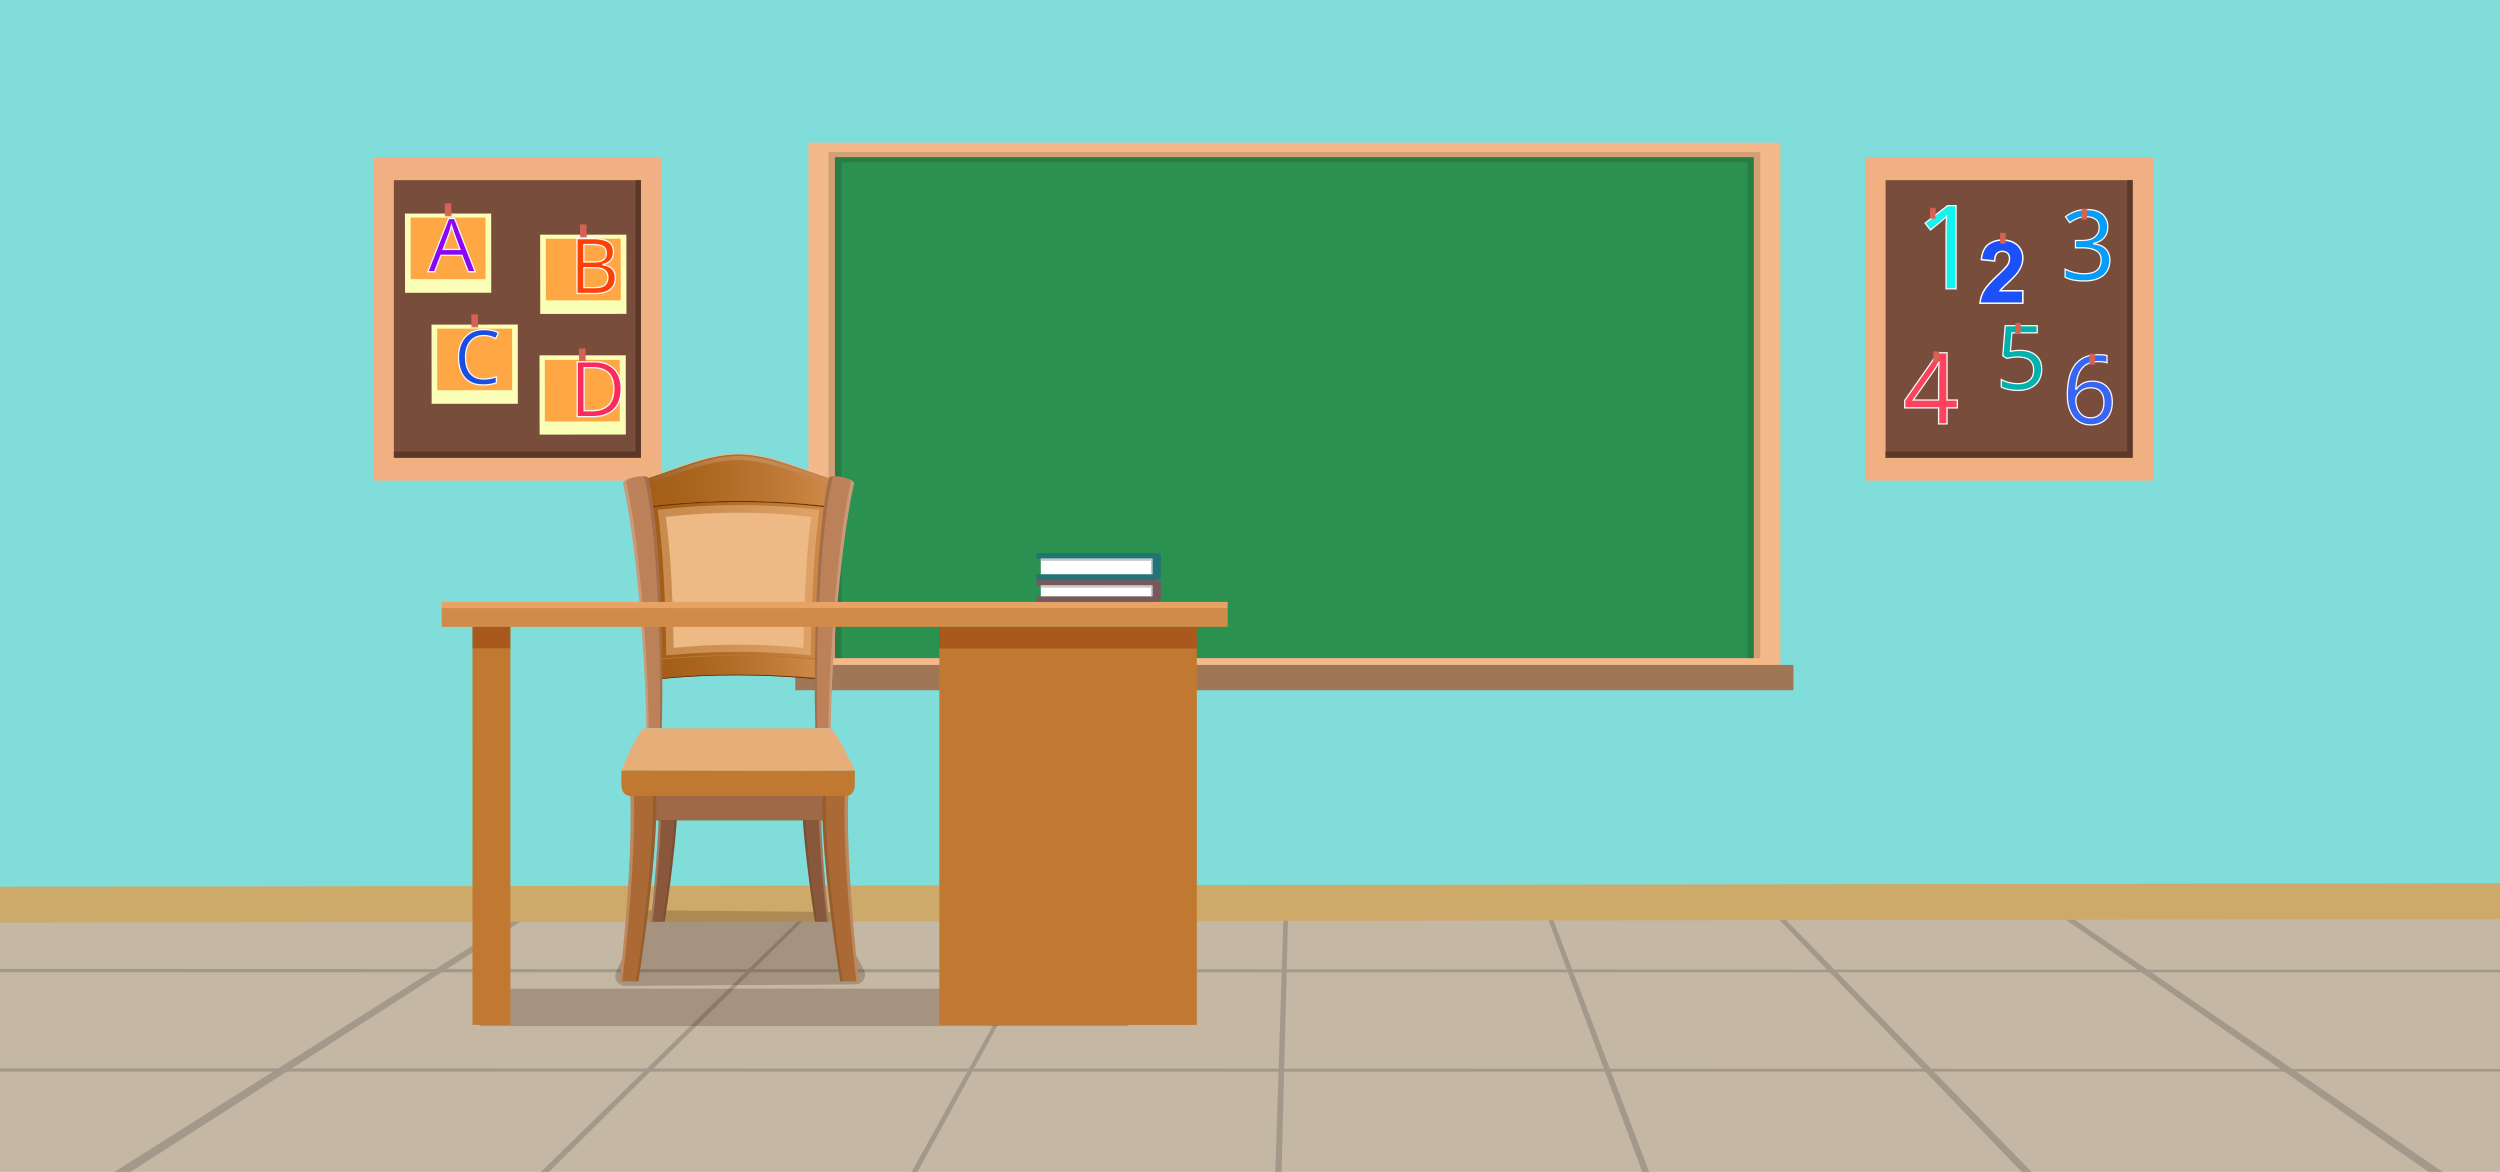
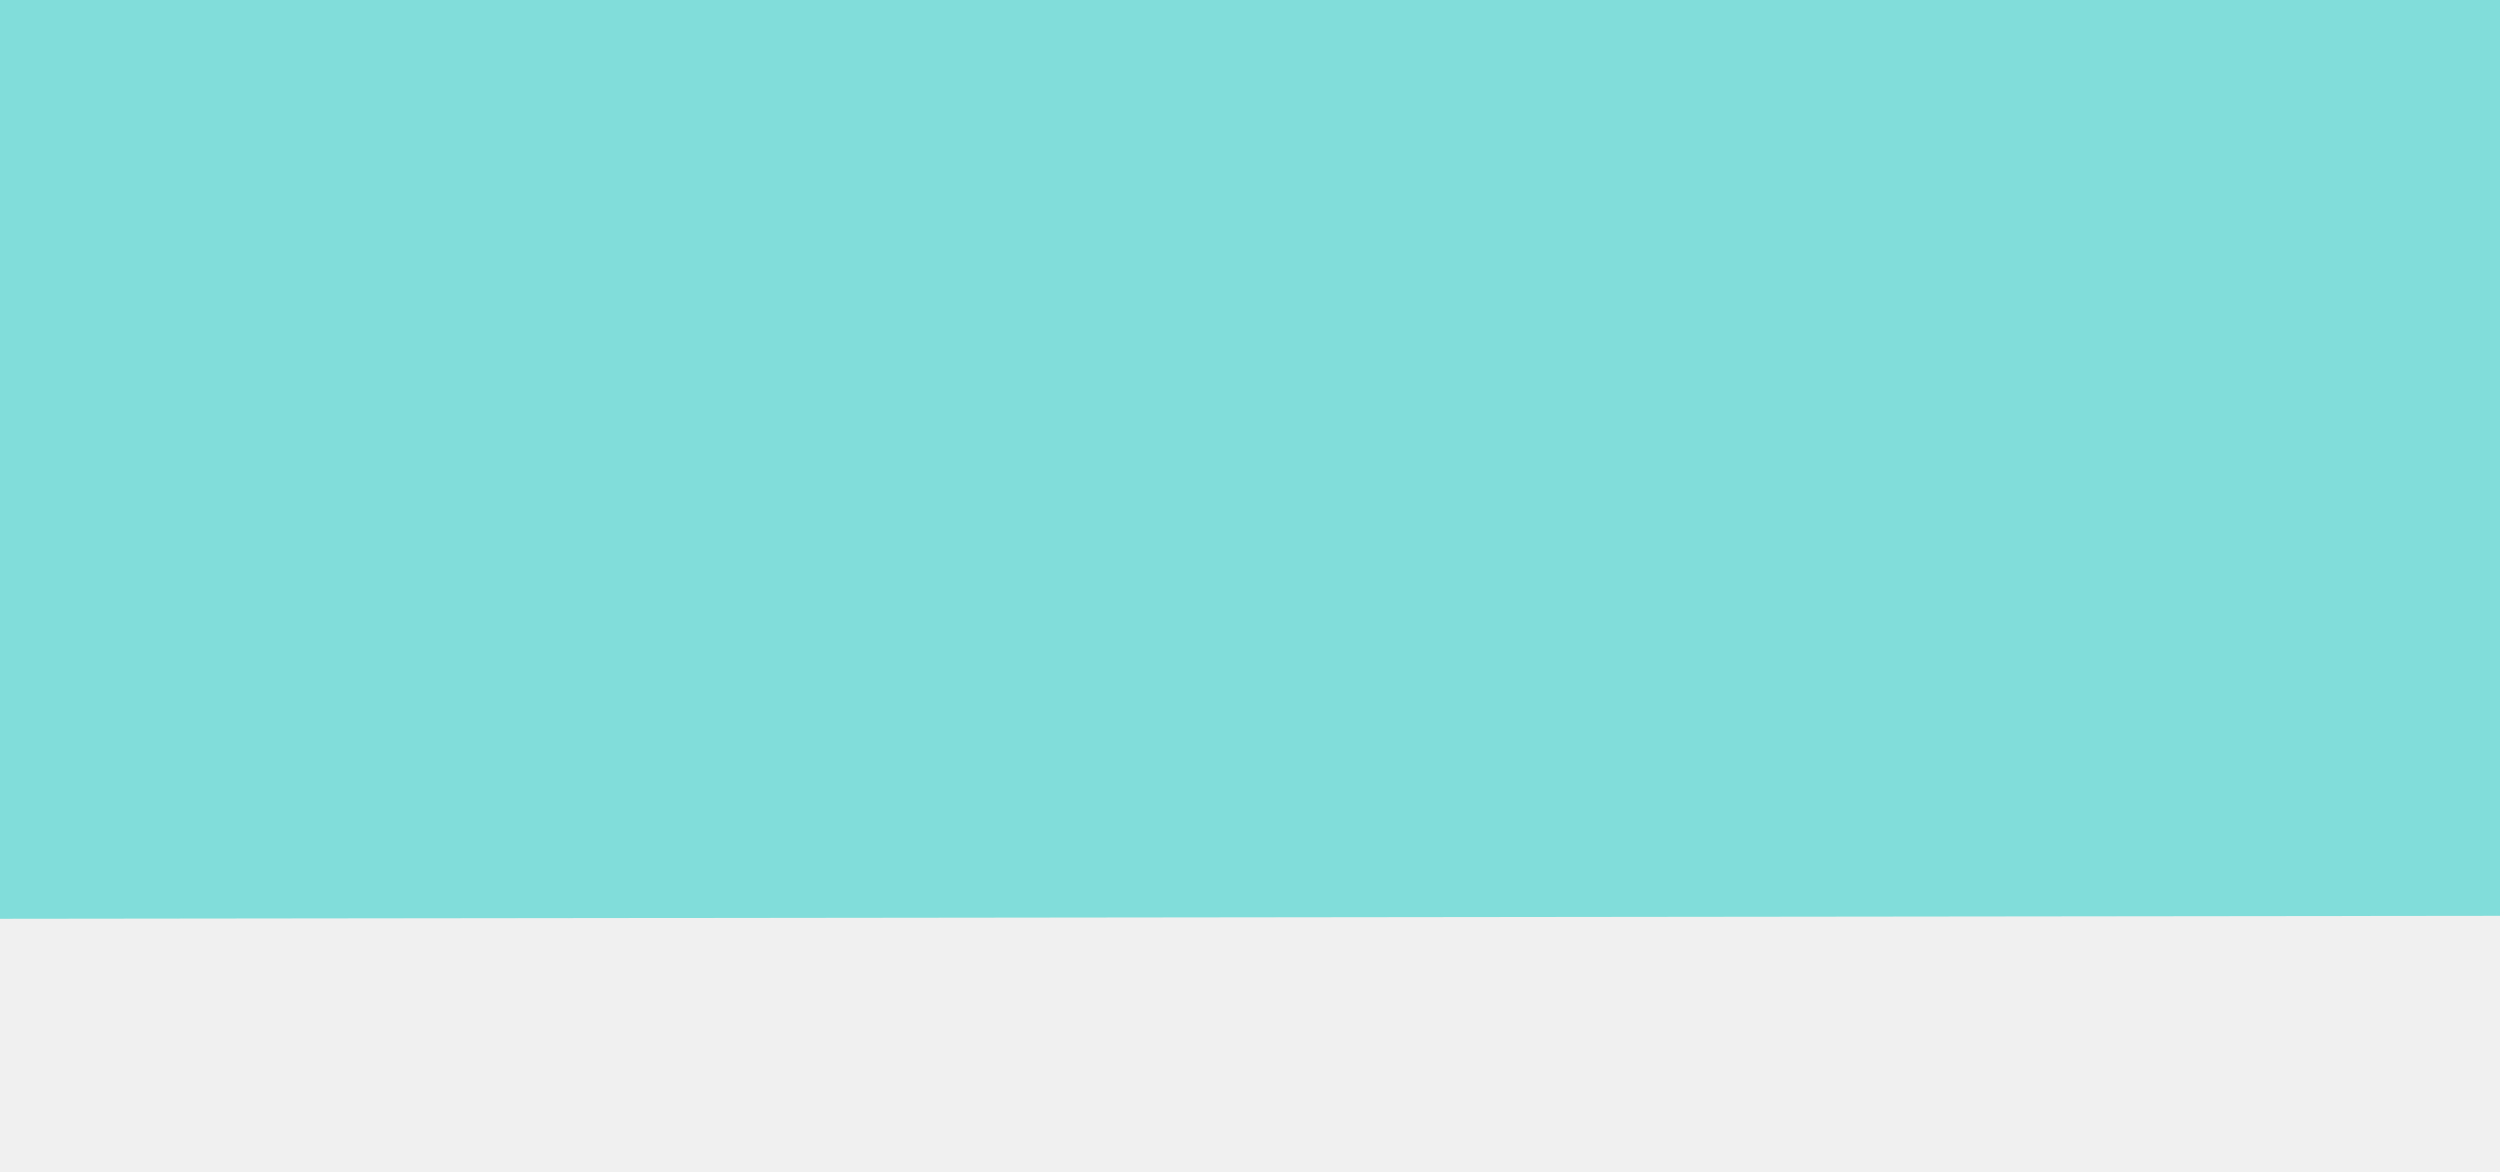
- <svg xmlns="http://www.w3.org/2000/svg" xmlns:xlink="http://www.w3.org/1999/xlink" viewBox="0 0 1920 900">
+ <svg xmlns="http://www.w3.org/2000/svg" id="Layer_1" viewBox="0 0 1920 900">
  <defs>
-     <style>.cls-1{fill:none;}.cls-2{isolation:isolate;}.cls-3{clip-path:url(#clip-path);}.cls-4{clip-path:url(#clip-path-2);}.cls-5{fill:url(#linear-gradient);}.cls-6{fill:url(#linear-gradient-2);}.cls-7{fill:url(#linear-gradient-3);}.cls-8{fill:url(#linear-gradient-4);}.cls-9{fill:#aa895b;}.cls-10{fill:#d18c5e;}.cls-11{fill:#c19867;}.cls-12{opacity:0.6;}.cls-13{fill:#7a5d2a;}.cls-14{fill:#8c5b48;}.cls-15{opacity:0.41;}.cls-16{fill:#666;}.cls-17{fill:#e6e6e6;}.cls-18{fill:#1a1a1a;}.cls-19{fill:#70b644;}.cls-20{fill:#579943;}.cls-21{fill:#cea852;}.cls-22{fill:#87c444;}.cls-23{fill:#cd8751;}.cls-24{clip-path:url(#clip-path-3);}.cls-25{fill:#f8e2b9;}.cls-26{fill:#c4b7a3;}.cls-27{fill:#80ddda;}.cls-28{fill:#a39889;}.cls-29{fill:#cdaa6a;}.cls-30{fill:#f0b081;}.cls-31{fill:#794d3b;}.cls-32{fill:#5c3829;}.cls-33{fill:#fbfeb7;}.cls-33,.cls-34,.cls-35{fill-rule:evenodd;}.cls-34{fill:#ffa745;}.cls-35{fill:#d46255;}.cls-36{font-size:57.01px;fill:#8c06f4;}.cls-36,.cls-37,.cls-38,.cls-39,.cls-42,.cls-43,.cls-44,.cls-46{stroke:#f9f9f9;}.cls-36,.cls-37,.cls-38,.cls-39,.cls-42,.cls-43,.cls-44,.cls-45,.cls-46{stroke-miterlimit:10;font-family:CoopHeavy;}.cls-37,.cls-39{font-size:59.01px;}.cls-37{fill:#fc4006;}.cls-38{font-size:57.97px;fill:#1a4ee2;}.cls-39{fill:#f92b5c;}.cls-40,.cls-68{fill:#fff;}.cls-41{fill:#1c51f9;}.cls-42{font-size:89.5px;fill:#14f4ee;}.cls-43{font-size:74.72px;fill:#069cf9;}.cls-44{font-size:76.07px;fill:#fc425d;}.cls-45{font-size:73.49px;fill:#3865f4;stroke:#f9f7f8;}.cls-46{font-size:68.62px;fill:#00b2ad;}.cls-47{fill:#f3b98a;}.cls-48{fill:#2a9150;}.cls-49{fill:#1e0e00;opacity:0.15;}.cls-50{fill:#9f7757;}.cls-51{fill:#9b8174;opacity:0.4;}.cls-51,.cls-75{mix-blend-mode:multiply;}.cls-52{fill:url(#Áåçûìÿííûé_ãðàäèåíò_149);}.cls-53{fill:url(#linear-gradient-5);}.cls-54{fill:#edb985;}.cls-55{fill:url(#linear-gradient-6);}.cls-56{fill:#6d3504;}.cls-57{fill:#b17839;}.cls-58,.cls-63{mix-blend-mode:screen;opacity:0.1;}.cls-58{fill:url(#linear-gradient-7);}.cls-59{fill:url(#Áåçûìÿííûé_ãðàäèåíò_149-2);}.cls-60{fill:url(#linear-gradient-9);}.cls-61{fill:#d8bb9c;}.cls-62{fill:url(#linear-gradient-10);}.cls-63{fill:url(#linear-gradient-11);}.cls-64{fill:url(#Áåçûìÿííûé_ãðàäèåíò_149-3);}.cls-65{mix-blend-mode:lighten;fill:url(#_åðíî-áåëûé);}.cls-65,.cls-67,.cls-68{opacity:0.2;}.cls-66{fill:#bc8158;}.cls-67{fill:#432918;}.cls-69{fill:#89573b;}.cls-70{fill:url(#linear-gradient-12);}.cls-71{fill:#9e6946;}.cls-72{fill:#ab6a35;}.cls-73,.cls-75{fill:#c17931;}.cls-74{fill:#e8ae79;}.cls-75{opacity:0.5;}.cls-76{fill:#d08b4a;}.cls-77{fill:#e8a264;}.cls-78{fill:#745a5d;}.cls-79{fill:#c6c6c6;}.cls-80{fill:#227376;}.cls-81{clip-path:url(#clip-path-4);}.cls-82{fill:url(#linear-gradient-13);}.cls-83{opacity:0.22;}</style>
-     <clipPath id="clip-path">
-       <rect class="cls-1" x="-2064" y="-37" width="1920" height="900" />
+     <style>.cls-1{fill:#80ddda;}.cls-2{clip-path:url(#clippath);}.cls-3{fill:none;}</style>
+     <clipPath id="clippath">
+       <rect class="cls-3" width="1920" height="900" />
    </clipPath>
-     <clipPath id="clip-path-2">
-       <rect class="cls-1" x="-2075" y="-62.35" width="1931" height="981.6" />
-     </clipPath>
-     <linearGradient id="linear-gradient" x1="7732.62" y1="-408.28" x2="7658.45" y2="878.82" gradientTransform="matrix(1, 0, 0, -1, -8931.03, 634.5)" gradientUnits="userSpaceOnUse">
-       <stop offset="0" stop-color="#35b6e5" />
-       <stop offset="0.12" stop-color="#49bde8" />
-       <stop offset="0.72" stop-color="#a6def6" />
-     </linearGradient>
-     <linearGradient id="linear-gradient-2" x1="7479.54" y1="1296.8" x2="7788.79" y2="-232.03" gradientTransform="matrix(1, 0, 0, -1, -8930.17, 508.96)" gradientUnits="userSpaceOnUse">
-       <stop offset="0.2" stop-color="#c5f7fd" />
-       <stop offset="0.34" stop-color="#b3f0fd" />
-       <stop offset="0.66" stop-color="#8ee1fd" />
-       <stop offset="0.83" stop-color="#80dbfd" />
-     </linearGradient>
-     <linearGradient id="linear-gradient-3" x1="6799.48" y1="282.21" x2="8796.27" y2="282.21" gradientTransform="matrix(-0.98, 0, 0, 0.91, 6458.81, 94.58)" gradientUnits="userSpaceOnUse">
-       <stop offset="0.2" stop-color="#68c1dd" />
-       <stop offset="0.83" stop-color="#68c1dd" />
-     </linearGradient>
-     <linearGradient id="linear-gradient-4" x1="7689.14" y1="423.55" x2="7692.23" y2="757.22" gradientTransform="matrix(1, 0, 0, -1, -8931.77, 1288.08)" gradientUnits="userSpaceOnUse">
-       <stop offset="0.29" stop-color="#609351" />
-       <stop offset="0.73" stop-color="#6bb25e" />
-       <stop offset="1" stop-color="#70bf64" />
-     </linearGradient>
-     <clipPath id="clip-path-3">
-       <rect class="cls-1" width="1920" height="900" />
-     </clipPath>
-     <linearGradient id="Áåçûìÿííûé_ãðàäèåíò_149" x1="498.84" y1="445.62" x2="635.55" y2="445.62" gradientUnits="userSpaceOnUse">
-       <stop offset="0" stop-color="#a35c15" />
-       <stop offset="0.27" stop-color="#aa641d" />
-       <stop offset="0.69" stop-color="#be7835" />
-       <stop offset="1" stop-color="#d08b4a" />
-     </linearGradient>
-     <linearGradient id="linear-gradient-5" x1="505.11" y1="445.62" x2="629.28" y2="445.62" gradientUnits="userSpaceOnUse">
-       <stop offset="0" stop-color="#c88b4d" />
-       <stop offset="0.43" stop-color="#cf9255" />
-       <stop offset="1" stop-color="#dfa268" />
-     </linearGradient>
-     <linearGradient id="linear-gradient-6" x1="567.18" y1="503.73" x2="567.18" y2="520.97" gradientUnits="userSpaceOnUse">
-       <stop offset="0.02" stop-color="#9d5607" />
-       <stop offset="0.42" stop-color="#9b5507" />
-       <stop offset="0.66" stop-color="#925006" />
-       <stop offset="0.85" stop-color="#844806" />
-       <stop offset="1" stop-color="#733f05" />
-     </linearGradient>
-     <linearGradient id="linear-gradient-7" x1="504.36" y1="512.35" x2="630.01" y2="512.35" gradientUnits="userSpaceOnUse">
-       <stop offset="0" />
-       <stop offset="0.49" stop-color="#fff" />
-       <stop offset="1" />
-     </linearGradient>
-     <linearGradient id="Áåçûìÿííûé_ãðàäèåíò_149-2" x1="504.36" y1="512.35" x2="630.01" y2="512.35" xlink:href="#Áåçûìÿííûé_ãðàäèåíò_149" />
-     <linearGradient id="linear-gradient-9" x1="567.35" y1="349.06" x2="567.35" y2="389.01" gradientUnits="userSpaceOnUse">
-       <stop offset="0" stop-color="#b17839" />
-       <stop offset="0" stop-color="#b17839" />
-       <stop offset="0.11" stop-color="#a86923" />
-       <stop offset="0.22" stop-color="#a25e13" />
-       <stop offset="0.35" stop-color="#9e580a" />
-       <stop offset="0.54" stop-color="#9d5607" />
-       <stop offset="0.73" stop-color="#9b5507" />
-       <stop offset="0.84" stop-color="#925006" />
-       <stop offset="0.93" stop-color="#844806" />
-       <stop offset="1" stop-color="#733f05" />
-     </linearGradient>
-     <linearGradient id="linear-gradient-10" x1="567.35" y1="359.43" x2="567.35" y2="389.03" gradientUnits="userSpaceOnUse">
-       <stop offset="0" stop-color="#b17839" />
-       <stop offset="0.26" stop-color="#a96a24" />
-       <stop offset="0.61" stop-color="#a05b0f" />
-       <stop offset="0.83" stop-color="#9d5607" />
-       <stop offset="0.9" stop-color="#9b5507" />
-       <stop offset="0.94" stop-color="#925006" />
-       <stop offset="0.97" stop-color="#844806" />
-       <stop offset="1" stop-color="#733f05" />
-     </linearGradient>
-     <linearGradient id="linear-gradient-11" x1="491.45" y1="369.03" x2="643.24" y2="369.03" xlink:href="#linear-gradient-7" />
-     <linearGradient id="Áåçûìÿííûé_ãðàäèåíò_149-3" x1="491.45" y1="369.03" x2="643.24" y2="369.03" xlink:href="#Áåçûìÿííûé_ãðàäèåíò_149" />
-     <linearGradient id="_åðíî-áåëûé" x1="567.2" y1="350.27" x2="567.2" y2="379.18" gradientUnits="userSpaceOnUse">
-       <stop offset="0" stop-color="#fff" />
-       <stop offset="1" stop-color="#1d1d1b" />
-     </linearGradient>
-     <linearGradient id="linear-gradient-12" x1="567.76" y1="629.91" x2="567.76" y2="611.21" gradientUnits="userSpaceOnUse">
-       <stop offset="0" stop-color="#733f05" />
-       <stop offset="0.02" stop-color="#814706" />
-       <stop offset="0.06" stop-color="#914f06" />
-       <stop offset="0.11" stop-color="#9a5407" />
-       <stop offset="0.17" stop-color="#9d5607" />
-       <stop offset="0.5" stop-color="#9b5507" />
-       <stop offset="0.69" stop-color="#925006" />
-       <stop offset="0.84" stop-color="#844806" />
-       <stop offset="0.96" stop-color="#733f05" />
-     </linearGradient>
-     <clipPath id="clip-path-4">
-       <rect class="cls-1" x="1940.44" y="-0.08" width="1920" height="900" />
-     </clipPath>
-     <linearGradient id="linear-gradient-13" x1="2852.28" y1="663.03" x2="2852.28" y2="75.39" gradientUnits="userSpaceOnUse">
-       <stop offset="0" stop-color="#2b3990" />
-       <stop offset="0.23" stop-color="#4c6ea3" />
-       <stop offset="0.49" stop-color="#6b9fb5" />
-       <stop offset="0.71" stop-color="#81c3c2" />
-       <stop offset="0.88" stop-color="#8fd9ca" />
-       <stop offset="1" stop-color="#94e1cd" />
-     </linearGradient>
  </defs>
  <g class="cls-2">
-     <g id="Layer_1" data-name="Layer 1">
-       <g class="cls-3">
-         <g class="cls-4">
-           <rect class="cls-5" x="-2543.64" y="89.38" width="2606.85" height="455.74" transform="translate(-2480.43 634.5) rotate(-180)" />
-           <rect class="cls-6" x="-2543.64" y="-61.67" width="2607.7" height="632.3" transform="translate(-2479.58 508.96) rotate(-180)" />
-           <path class="cls-7" d="M-1889.32,395.88l-.12,176.79L64,573.56l.09-144.68-12.34.32L51,442.77H39.87l.38-21.16-65.37,1.57,0,17.56-76.49.36-3.17-236.39-17-1.2-20.52,3.78v-2.2h2.95v-2.38h-2.4v-6.2H-143v6.79h-4.44v-5.59h-1.66v5.79l-3.71,1.19.36,1.8h.94v1.6l-3.51.4v12l-12.74-1.21v-2.2h-.75v1.8h-2.75V198.1l-15-.61V195.1h-1.48v-5.8h1.3v-2.19h-4.43v8.78H-192v3h-9.41v-4.6h-3.69v3h1.27l-.18,2.6-18.83,2.2.16,31-11.47,1.38V238l-2,2.19,2.31,166.71-12.58-.8-7.76.2-.74-19.37-8.29-.8V375.54l-35.29-.42v-4.38l-26.77-.22v-4.39h-3l0-25.55-1.93-2.1V325.2h-8V315h-3.31v1h-4.07V299.84l-.93.79v3.21l-2.22.39v1.2h-2.78l-.18-2-1.48-.4v2l-3.87.19-.55-1.8-2.23-.2-.55,1.8-4.43.2.19-1.6-2,.21V305h-3.68v-2.4l-.94-.4-.18-3.19h-1.66l-.39,6-4.6.19-.19-4.59-1.12.2-.54,4.39-3.33,1-.18-5.38h-.74l-.19,5.58-3.5.61-.74-1.6v-2.2l-1.84.2-.19,4.2.73,1.19-.18,9.38-6.1.4L-397.3,328l-.94.19-.74,1.59-3.32-.18-.16-17-1.68.2-.55,17.57-16.45.79,1.62,81.85h-2.22v1.8l-.75.61.18,2.38,1.12.42.35,17.37-2.21.59v2.19h1.48l.18,6.39-11.83-.2c.56,0-.37,2.4-.37,2.4l-6.46.19.92,2.38,1.12.61h1.65l-.75,11.78-1.48,1v13h-2.76l-1.18-153.73L-461,318.75v-9.18l-21.25-3.41v-1.4h-5.54l-.74,1L-539,307.93v10.19l-20.34,1.59.38-18-7-2.4-2.95-32.55-61.89.77-4.07,34.35-11.47.19.2-3.79-2,.19-2-27.56-8.33-1.19.42-54.52-24.58.19-15.7,1.81.06-78.28-11.27-3.4h-6.28v-3.19h-1.1v2.79l-16.82-.6V131h-1.1v3.19l-10-.6v2h-2v-1.81h-12.57l-15.33,5.59-21.05-1.61-5.36,2.79,1.92,164.92-15,2.19-.53-24.17-8,.21V263.49l-20.68-2.41.57-27-2.58-1.6-10.54-1.2,0-26.56-2-1.19s-9.42-1.61-8.86-1.61-27.33-22.76-27.33-22.76h-5.54l-27.53,22.34-1.32.39-.36,1.21-8.68,1.58.17,27.36-13.31,1.8.15,44.92-26.58.59-.75-7.59h-1.29l-.37,5h-1.3l.18,2.61-47.65,1.17-.19,7.19-14.8-1.59-.53-13.79-10.52-.4-4.07-11.18-.36-5.2h-2.39l-.94,4.2h-4.05v-1h-4.63V260l-25.12-3.2v-1.6h1.28v-3.39h-7.93V257l-6.47.21V255l-2.77-3-2.4.2v3l1.48.21-.74,2.18-1.49.2-.56,4.2.18,1.59-1.3-.19v3.79h-1.1v2.79h-11.45l.87,84.66h7.57l.16,27.15-4.42.41,0,32.94-3.89.18V395.52l-2.21-.4-.19-6.4-19.4,1.2v-2h-19.57v1.79h-8.51l-.1-106.21-1.29-1-2.42-.2-.18-1-1.85-.39-.53-.81-5.72-.2-.2-1.19-4.07-.21V266.71l-6.45-3.4-39.74,1.38V263.3h-4.43v1.2l-18.46-.21-.57,16.38-16.63.19.62,195.06-3-.21-.09-133-1.3-.2-.18-3-10.89.2v2.59h-3.14v-1.6h-10.71v1.41h-1.86l.42-69.29-15.15-6.8.2-11.57-13.67-7-41.39.59v5.37l-2.76-.18-3.5-1.41v-1.78h-1.48l-.93,1-9.6-.22v-2h.93l2.12-2.29-1.67-1.79-2.3-2.51h-2.78v-6.18h-2v6.6l-23.28-.42v-1.79h-2V243l-3.14,1.41-.18,2.18,2.4,4-.38,9-1.85,1.2h-4.62l.2.79-1.68.2V275h-9.59v-1.78l-1.66-1.81-2.59,2-.43,66.29-2.77.79v15l-7.94.6.18,15.77-3.52.59-.37,8.2-2,.79-.19,30.55-1.3.19.12,73.87-.72-.19-.57-2h-6.09v1.59c0,.79-.56.79-.56.79l-.18,2L-1492,488l.57-11s2-2.2,3.14-2.4l.36-1.39h-4.42v-1.4l-4.24.2v.59l-1.49.81-.18.59h-3.69l-.38-1a4.89,4.89,0,0,0-2-1.2c-1.3-.39-2,1.6-2,1.6h-4.25l.55-12.18-2.22-.4.22-46.92-3.52-3.39h-11.81l-.29-117.61-3.89-.2V281.93l-2.57.19-.19,2.2-1.65-.4.18-2-17.54.19-7.58-23.55-.36-4-.75-.8-.9-6.39-1.11,6.39-1.12,1.19-.56,3.6-6.67,24.55-41.73,1-5.56.19-5.35,4.59-.39,24.55-1.67.41-.74,2-1.67.21.13,86.85h-12.92l-8.32,6,.17,12.58-3.88.59.19,12.19-6.86.19,0,36.33h-3.31v-5l-19.59-1.4v-8.58l-1.68-1.8h-2.57l-.37-18.56-7-5H-1699V428.6h1.86V413.23l-9.25-5.4-41.21.58v16.17l2.06,2-.2,3.19H-1757l-.18,7.8,1.09.8-.72,1.39L-1770,451.13l-7.57.19v17.77h-8.86l0,43.92h-15.16l.08-117.59h-15v-2h-2v2.2h-2.57v-1.8h-1.67v1.8h-4.6v-3.39h-1.11v3.19l-17.37.78v-2.59l-1.48-.6-.56.6-.35,1.6h-2.6v-4h-4.06v3.6h-2.78v-2.2h-4.43v2l-.75-.2-2.59-2.41v3.4Z" />
-           <rect class="cls-8" x="-2543.64" y="562.71" width="2606.1" height="162.67" transform="translate(-2481.18 1288.08) rotate(-180)" />
-           <polygon class="cls-9" points="64.27 538.78 64.27 607 -855.04 607 -855.04 542.31 64.27 538.78" />
-           <rect class="cls-10" x="-855.04" y="530.55" width="919.31" height="7.66" transform="translate(-790.77 1068.76) rotate(-180)" />
-           <rect class="cls-11" x="-855.04" y="522.96" width="919.31" height="15.25" transform="translate(-790.77 1061.17) rotate(-180)" />
-           <g class="cls-12">
-             <rect class="cls-13" x="11.42" y="551.61" width="17.19" height="8.52" />
-             <rect class="cls-13" x="2.82" y="562.21" width="17.19" height="8.52" />
-           </g>
-           <rect class="cls-14" x="-2543.64" y="536.17" width="2624.95" height="8.86" />
-           <g class="cls-15">
-             <path class="cls-16" d="M-538.56,498.77h12.62v-5.11a3.07,3.07,0,0,1-1.83-2.69,3.42,3.42,0,0,1,3.66-3.12,3.41,3.41,0,0,1,3.65,3.12,3.05,3.05,0,0,1-1.83,2.69v5.11h106v-5.11a3.07,3.07,0,0,1-1.83-2.69,3.42,3.42,0,0,1,3.66-3.12,3.42,3.42,0,0,1,3.65,3.12,3.07,3.07,0,0,1-1.83,2.69v5.11h106v-5.11a3.07,3.07,0,0,1-1.83-2.69,3.42,3.42,0,0,1,3.65-3.12,3.42,3.42,0,0,1,3.66,3.12,3.07,3.07,0,0,1-1.83,2.69v5.11h106v-5.11a3.07,3.07,0,0,1-1.83-2.69,3.42,3.42,0,0,1,3.65-3.12,3.42,3.42,0,0,1,3.66,3.12,3.07,3.07,0,0,1-1.83,2.69v5.11h106v-5.11A3.06,3.06,0,0,1-89.33,491a3.41,3.41,0,0,1,3.65-3.12A3.42,3.42,0,0,1-82,491a3.07,3.07,0,0,1-1.83,2.69v5.11h106v-5.11A3.06,3.06,0,0,1,20.28,491a3.41,3.41,0,0,1,3.65-3.12A3.41,3.41,0,0,1,27.58,491a3.06,3.06,0,0,1-1.82,2.69v5.11h106v-5.11a3.06,3.06,0,0,1-1.82-2.69,3.7,3.7,0,0,1,7.3,0,3.06,3.06,0,0,1-1.82,2.69v5.11h71.24v4.68H135.37v20.28h-3.66V503.45H25.76v20.28H22.1V503.45H-83.85v20.28h-3.66V503.45H-193.46v20.28h-3.65V503.45h-106v20.28h-3.65V503.45h-106v20.28h-3.65V503.45h-106v20.28h-3.65V503.45h-12.62Z" />
-             <path class="cls-17" d="M26.41,491.15c-1.6,1.21-4.39-1.09-2.88-2.39C25.27,487.28,28,490,26.41,491.15Z" />
-             <path class="cls-18" d="M129.88,498.77h1.83v-5.11a3.07,3.07,0,0,1-1.83-2.69,3.15,3.15,0,0,1,2.16-2.85,2.72,2.72,0,0,0-.33,1.29,3.43,3.43,0,0,0,3.66,3.12,4.35,4.35,0,0,0,1.5-.28,3.75,3.75,0,0,1-3.33,1.84,4.3,4.3,0,0,1-.73-.07v29.71h-1.1V503.45H25.76v-1.56H129.88Z" />
-             <path class="cls-18" d="M20.28,501.89v-3.12H22.1v-5.11A3.06,3.06,0,0,1,20.28,491a3.14,3.14,0,0,1,2.15-2.85,2.72,2.72,0,0,0-.33,1.29,3.43,3.43,0,0,0,3.66,3.12,4.35,4.35,0,0,0,1.5-.28,3.73,3.73,0,0,1-3.33,1.84,4.4,4.4,0,0,1-.73-.07v29.71H22.1V503.45H-83.85v-1.56Z" />
-           </g>
-           <rect class="cls-19" x="-2544.39" y="667.1" width="2607.6" height="263.51" transform="translate(-2481.18 1597.72) rotate(-180)" />
-           <path class="cls-20" d="M-628.52,645.41s76.33,19.74,63.58,42.55c-19.24,17.17-36.76,30-18,33.59s84.91,1.51,78.87,31.69c16.94,25.25,3,118.55,35.56,121.42,103.54,9.13,524,134.5,531,0,1.81-34.52,0-149.29,0-229.17Z" />
-           <path class="cls-21" d="M-538.58,713.15c-39.93,0-85.57,2.78-89.06,16.79-.37,1.49-1.68,8.76,17.41,21.67,47,31.78,108.78,24.16,164.14,22.5,30.93-.92-14.65,2.25,167.67,12.16,0,0,161,8.77,342.69,13.22h0L63.21,675.63Q-629.77,658.1-632,686.1-632.87,696.49-538.58,713.15Z" />
-           <path class="cls-22" d="M62.46,781.89c-18.06-2.34-38.28,11.12-147.08,0s-213.4-13-259-14.18-237.41-6-257.62-7.55S-611.68,778.48-560.7,791s52.48,37.25,11.77,46.08-250,36.64-156.79,37.61,768.18,0,768.18,0l1.81-57.08" />
-           <path class="cls-21" d="M64.32,815.27h0c-49.89-.95-196.47-3.94-260.44-7.5-77.73-4.31-243.15-23.36-270.61-9.63s23.46,43.24,50.75,43.91-15,2.71-68.36,5.9-51.25,26.71-51.25,26.71H62.46" />
-           <ellipse class="cls-23" cx="-108.47" cy="705.69" rx="111.29" ry="17.17" />
-           <rect class="cls-1" x="-2543.64" y="89.38" width="2606.85" height="785.28" transform="translate(-2480.43 964.04) rotate(-180)" />
-         </g>
-       </g>
-       <g class="cls-24">
-         <path class="cls-25" d="M121.32,755.1c-2.13,42.23-4.31,84.72,2.22,126.8a45.41,45.41,0,0,1,2.72,13.36H1945.87c-.72-13.32-1.25-26.65-1.67-40-.75-23.61-1.41-47.22-2.91-70.82L1737.08,687.5H284.3L122.23,734.83Q121.84,745,121.32,755.1Z" />
-         <path class="cls-26" d="M2005.22,878.89c-1-29.55-1.76-59.11-3.86-88.64-1.81-25.48-4.19-50.92-5.61-76.41l-64.44-30.26L-.58,683.52-51,769.78l27,152H2007Q2005.86,900.36,2005.22,878.89Z" />
-         <polygon class="cls-27" points="-29.85 -17.65 -31 705.66 1940.47 703.32 1945 -17.22 -29.85 -17.65" />
-         <path class="cls-28" d="M-44.17,823H2001l-3.53-2-2041.55-.56Z" />
-         <path class="cls-28" d="M-41.56,746.7H2007l-3.83-1.84L-41.49,744.1C-41.51,745-41.53,745.84-41.56,746.7Z" />
-         <path class="cls-28" d="M14.4,955,421,694.25l-3.14-2.76L14,946.71C14.12,949.47,14.26,952.24,14.4,955Z" />
-         <path class="cls-28" d="M399,922.34,620,703.73l-2.53-1L392.55,922.31Z" />
-         <path class="cls-28" d="M688.84,928.89l130.59-239-2.45-.43L684.12,928.92Z" />
-         <path class="cls-28" d="M980.48,1045.39l9.4-366.15-3.37,1-11.76,365.34Z" />
-         <path class="cls-28" d="M1321.47,1044.56,1183.16,680.74l-2.74,2.26,134.76,361.57Z" />
-         <path class="cls-28" d="M1700.05,1043.54l-339.13-348.1-1.73,3.41,331.51,344.73Z" />
-         <path class="cls-28" d="M1944.31,946.88l-388.18-266-1.05,3.66,389.42,270.6C1944.43,952.39,1944.37,949.63,1944.31,946.88Z" />
-         <polygon class="cls-29" points="-31 708.58 1964.97 705.82 1965 678.29 -31 681.05 -31 708.58" />
-         <rect class="cls-30" x="286.81" y="120.75" width="221.1" height="248.37" />
-         <rect class="cls-31" x="302.5" y="138.38" width="189.72" height="213.12" />
-         <polygon class="cls-32" points="488.09 138.38 488.09 346.78 302.5 346.78 302.5 351.5 492.22 351.5 492.22 138.38 488.09 138.38" />
-         <polygon class="cls-33" points="310.98 164 377.23 163.99 377.27 224.83 311.06 224.86 310.98 164" />
-         <polygon class="cls-34" points="315.32 167.13 372.85 167.13 372.93 214.4 315.39 214.43 315.32 167.13" />
-         <polygon class="cls-35" points="341.49 156.16 342.16 156.11 342.49 156.11 342.57 156.62 342.7 157.48 342.73 156.65 342.77 156.11 343.16 156.12 343.78 156.06 343.9 156.92 343.99 156.1 345.21 156.1 345.23 156.32 345.35 157.17 345.39 156.35 345.44 156.08 346.55 156.06 346.76 166.1 345.1 166.14 345.02 165.63 344.88 164.83 344.85 165.65 344.76 166.14 343.6 166.15 343.45 165.13 343.37 166.17 342.42 166.22 342.34 165.43 342.21 164.63 342.17 165.46 342.09 166.22 341.71 166.2 341.49 156.16" />
-         <polygon class="cls-33" points="414.82 180.24 481.07 180.22 481.11 241.07 414.89 241.1 414.82 180.24" />
-         <polygon class="cls-34" points="419.16 183.36 476.69 183.37 476.76 230.64 419.22 230.67 419.16 183.36" />
-         <polygon class="cls-35" points="445.33 172.39 446 172.34 446.33 172.35 446.41 172.86 446.53 173.71 446.57 172.89 446.61 172.34 446.99 172.35 447.61 172.3 447.74 173.15 447.83 172.34 449.05 172.33 449.06 172.55 449.19 173.41 449.22 172.58 449.27 172.31 450.38 172.29 450.6 182.34 448.93 182.37 448.86 181.86 448.72 181.06 448.69 181.89 448.6 182.37 447.44 182.38 447.28 181.36 447.21 182.4 446.26 182.46 446.18 181.67 446.04 180.87 446.01 181.69 445.93 182.45 445.54 182.44 445.33 172.39" />
-         <polygon class="cls-33" points="331.41 249.28 397.66 249.26 397.7 310.11 331.49 310.14 331.41 249.28" />
-         <polygon class="cls-33" points="414.34 272.9 480.59 272.88 480.64 333.73 414.42 333.76 414.34 272.9" />
-         <polygon class="cls-34" points="335.75 252.41 393.28 252.41 393.36 299.68 335.81 299.71 335.75 252.41" />
-         <polygon class="cls-35" points="361.92 241.44 362.59 241.39 362.92 241.39 363 241.9 363.13 242.75 363.16 241.93 363.2 241.38 363.59 241.4 364.2 241.34 364.33 242.19 364.42 241.38 365.64 241.37 365.65 241.6 365.78 242.45 365.81 241.63 365.86 241.36 366.97 241.33 367.19 251.38 365.52 251.42 365.45 250.91 365.31 250.11 365.28 250.93 365.19 251.41 364.03 251.43 363.88 250.41 363.8 251.44 362.85 251.5 362.77 250.71 362.63 249.91 362.6 250.74 362.52 251.5 362.13 251.48 361.92 241.44" />
-         <polygon class="cls-34" points="418.4 276.38 475.93 276.38 476 323.65 418.46 323.69 418.4 276.38" />
-         <polygon class="cls-35" points="444.56 267.66 445.24 267.61 445.57 267.61 445.64 268.13 445.77 268.98 445.81 268.15 445.85 267.61 446.23 267.62 446.85 267.56 446.98 268.42 447.07 267.6 448.29 267.6 448.3 267.82 448.43 268.67 448.46 267.85 448.51 267.58 449.62 267.56 449.84 277.6 448.17 277.64 448.1 277.13 447.96 276.33 447.92 277.15 447.84 277.64 446.67 277.65 446.52 276.63 446.45 277.67 445.5 277.72 445.42 276.93 445.28 276.13 445.25 276.96 445.17 277.72 444.78 277.7 444.56 267.66" />
-         <text class="cls-36" transform="translate(328.6 208.69)">A</text>
-         <text class="cls-37" transform="translate(437.39 225.38)">B</text>
-         <text class="cls-38" transform="translate(348.66 295.07) scale(0.98 1)">C</text>
-         <text class="cls-39" transform="translate(437.57 320)">D</text>
-         <rect class="cls-30" x="1432.45" y="120.75" width="221.1" height="248.37" />
-         <rect class="cls-31" x="1448.14" y="138.38" width="189.72" height="213.12" />
-         <polygon class="cls-32" points="1633.73 138.38 1633.73 346.78 1448.14 346.78 1448.14 351.5 1637.86 351.5 1637.86 138.38 1633.73 138.38" />
-         <path class="cls-40" d="M1520,233.42l.14-1.27a23.09,23.09,0,0,1,3.24-9.48c1.79-3,5.18-6.74,10.36-11.55a65.51,65.51,0,0,0,7.33-7.52,8.93,8.93,0,0,0,1.67-4.89,5.2,5.2,0,0,0-1.29-3.84,4.94,4.94,0,0,0-3.68-1.29,4.87,4.87,0,0,0-3.68,1.36c-.92.93-1.46,2.59-1.61,4.94l-.08,1.18-11.33-1.14.13-1.14c.57-5.27,2.41-9.14,5.49-11.49a18.13,18.13,0,0,1,11.3-3.48c4.94,0,8.89,1.37,11.75,4.07a13.49,13.49,0,0,1,4.35,10.18,17.3,17.3,0,0,1-1.23,6.49,25.86,25.86,0,0,1-3.78,6.31,57.72,57.72,0,0,1-6,6.15c-2.82,2.59-4.61,4.31-5.33,5.12-.18.21-.36.41-.52.61h16.9v10.68Z" />
-         <path class="cls-41" d="M1552.92,223.88v8.39h-31.67a22,22,0,0,1,3.09-9q2.58-4.26,10.16-11.31,6.11-5.69,7.49-7.71a9.91,9.91,0,0,0,1.87-5.53,6.3,6.3,0,0,0-1.63-4.65,6.9,6.9,0,0,0-9,.08q-1.68,1.71-1.93,5.66l-9-.9q.81-7.46,5-10.71A17,17,0,0,1,1538,185q7,0,11,3.76a12.31,12.31,0,0,1,4,9.35,16.24,16.24,0,0,1-1.14,6.06,24.31,24.31,0,0,1-3.62,6,57.14,57.14,0,0,1-5.91,6c-2.85,2.61-4.66,4.35-5.42,5.2a15.9,15.9,0,0,0-1.85,2.51Z" />
-         <polygon class="cls-35" points="1536.19 178.72 1536.75 178.71 1537.03 178.73 1537.07 179.16 1537.13 179.87 1537.2 179.19 1537.26 178.74 1537.58 178.76 1538.1 178.75 1538.16 179.46 1538.27 178.79 1539.29 178.84 1539.29 179.03 1539.36 179.74 1539.42 179.06 1539.48 178.84 1540.4 178.87 1540.12 187.25 1538.73 187.2 1538.69 186.77 1538.61 186.1 1538.54 186.79 1538.45 187.19 1537.48 187.14 1537.4 186.28 1537.29 187.15 1536.5 187.15 1536.46 186.49 1536.39 185.81 1536.32 186.5 1536.22 187.13 1535.9 187.1 1536.19 178.72" />
-         <text class="cls-42" transform="translate(1470.5 221.83)">1</text>
-         <polygon class="cls-35" points="1482.42 159.52 1482.98 159.51 1483.26 159.53 1483.3 159.96 1483.36 160.67 1483.43 159.99 1483.49 159.53 1483.81 159.56 1484.33 159.54 1484.39 160.26 1484.51 159.59 1485.52 159.64 1485.52 159.83 1485.59 160.54 1485.66 159.86 1485.71 159.64 1486.64 159.67 1486.35 168.05 1484.96 168 1484.92 167.57 1484.84 166.9 1484.78 167.59 1484.68 167.98 1483.71 167.94 1483.63 167.08 1483.52 167.94 1482.73 167.94 1482.7 167.28 1482.62 166.61 1482.55 167.3 1482.45 167.93 1482.13 167.9 1482.42 159.52" />
-         <text class="cls-43" transform="translate(1582.69 215.03) scale(0.98 1)">3</text>
-         <text class="cls-44" transform="translate(1461.23 325.56)">4</text>
-         <polygon class="cls-35" points="1598.73 160.29 1599.29 160.28 1599.57 160.3 1599.61 160.73 1599.67 161.44 1599.74 160.76 1599.8 160.31 1600.12 160.33 1600.64 160.32 1600.7 161.03 1600.81 160.36 1601.83 160.41 1601.83 160.6 1601.9 161.31 1601.96 160.63 1602.02 160.41 1602.94 160.44 1602.66 168.82 1601.27 168.77 1601.23 168.34 1601.15 167.67 1601.08 168.36 1600.99 168.75 1600.02 168.71 1599.94 167.85 1599.83 168.72 1599.04 168.72 1599 168.06 1598.93 167.38 1598.86 168.07 1598.76 168.7 1598.44 168.67 1598.73 160.29" />
-         <polygon class="cls-35" points="1484.98 269.74 1485.54 269.73 1485.82 269.75 1485.86 270.18 1485.92 270.89 1485.99 270.21 1486.05 269.76 1486.37 269.79 1486.89 269.77 1486.96 270.48 1487.07 269.81 1488.08 269.86 1488.09 270.05 1488.15 270.76 1488.22 270.08 1488.27 269.86 1489.2 269.89 1488.91 278.27 1487.52 278.22 1487.48 277.79 1487.4 277.12 1487.34 277.81 1487.24 278.21 1486.27 278.16 1486.19 277.31 1486.08 278.17 1485.29 278.17 1485.26 277.51 1485.18 276.83 1485.12 277.52 1485.01 278.15 1484.69 278.12 1484.98 269.74" />
-         <text class="cls-45" transform="translate(1583.66 325.59)">6</text>
-         <polygon class="cls-35" points="1604.86 271.58 1605.42 271.57 1605.69 271.59 1605.73 272.02 1605.8 272.73 1605.87 272.05 1605.93 271.6 1606.25 271.63 1606.77 271.61 1606.83 272.32 1606.94 271.65 1607.96 271.7 1607.96 271.89 1608.03 272.6 1608.09 271.92 1608.15 271.7 1609.07 271.73 1608.79 280.11 1607.39 280.06 1607.36 279.63 1607.28 278.96 1607.21 279.65 1607.12 280.05 1606.15 280 1606.07 279.14 1605.96 280.01 1605.16 280.01 1605.13 279.35 1605.06 278.67 1604.99 279.36 1604.89 279.99 1604.57 279.96 1604.86 271.58" />
-         <text class="cls-46" transform="translate(1532.67 299.14)">5</text>
-         <polygon class="cls-35" points="1547.84 247.93 1548.4 247.92 1548.68 247.94 1548.72 248.37 1548.79 249.08 1548.85 248.4 1548.91 247.94 1549.23 247.97 1549.75 247.96 1549.82 248.67 1549.93 248 1550.94 248.05 1550.95 248.24 1551.01 248.95 1551.08 248.27 1551.13 248.05 1552.06 248.08 1551.77 256.46 1550.38 256.41 1550.34 255.98 1550.27 255.31 1550.2 256 1550.11 256.39 1549.13 256.35 1549.06 255.49 1548.95 256.36 1548.15 256.36 1548.12 255.69 1548.04 255.02 1547.98 255.71 1547.88 256.34 1547.56 256.31 1547.84 247.93" />
-         <rect class="cls-1" width="1920" height="900" />
-         <rect class="cls-47" x="620.82" y="109.58" width="746.51" height="406.59" />
-         <rect class="cls-48" x="641.23" y="120.69" width="705.69" height="384.77" />
-         <polygon class="cls-49" points="636.27 116.68 636.27 120.69 636.27 124.71 636.27 505.46 646.2 505.46 646.2 124.71 1341.96 124.71 1341.96 505.46 1351.88 505.46 1351.88 124.71 1351.88 120.69 1351.88 116.68 636.27 116.68" />
-         <rect class="cls-50" x="610.78" y="510.66" width="766.59" height="19.44" />
-         <rect class="cls-51" x="368.65" y="759.3" width="498.05" height="28.73" transform="translate(1235.34 1547.34) rotate(180)" />
-         <path class="cls-51" d="M492.64,703.65l-19.53,43c-2.25,5,1.57,10.51,7.21,10.48L656.67,756a7.5,7.5,0,0,0,6.9-10.89L642,704.45a7.86,7.86,0,0,0-6.88-4.09l-135.22-1.2A7.83,7.83,0,0,0,492.64,703.65Z" />
-         <path class="cls-52" d="M506.09,509.17c-.51-43.49-2.74-90.47-7.25-123.14a590.26,590.26,0,0,1,136.71,0c-4.51,32.67-6.74,79.65-7.25,123.14A628.49,628.49,0,0,0,506.09,509.17Z" />
-         <path class="cls-53" d="M511.69,503.34c-.46-39.5-2.48-82.17-6.58-111.84a536,536,0,0,1,124.17,0c-4.1,29.67-6.12,72.34-6.58,111.84A570.29,570.29,0,0,0,511.69,503.34Z" />
-         <path class="cls-54" d="M517.3,497.51c-.41-35.51-2.23-73.87-5.91-100.55A482.76,482.76,0,0,1,623,397c-3.68,26.68-5.5,65-5.91,100.55A511.88,511.88,0,0,0,517.3,497.51Z" />
-         <path class="cls-55" d="M630,521c-42.09-3.91-84-4.38-125.65,0V507A603.08,603.08,0,0,1,630,507Z" />
-         <path class="cls-56" d="M504.36,521v.72c41.6-4.38,83.56-3.91,125.65,0V521C587.92,517.06,546,516.59,504.36,521Z" />
-         <path class="cls-57" d="M504.36,506.32V507A603.08,603.08,0,0,1,630,507v-.69A603.08,603.08,0,0,0,504.36,506.32Z" />
-         <path class="cls-58" d="M630,521c-42.09-3.91-84-4.38-125.65,0V507A603.08,603.08,0,0,1,630,507Z" />
-         <path class="cls-56" d="M504.36,521v.72c41.6-4.38,83.56-3.91,125.65,0V521C587.92,517.06,546,516.59,504.36,521Z" />
-         <path class="cls-57" d="M504.36,506.32V507A603.08,603.08,0,0,1,630,507v-.69A603.08,603.08,0,0,0,504.36,506.32Z" />
-         <path class="cls-58" d="M630,521c-42.09-3.91-84-4.38-125.65,0V507A603.08,603.08,0,0,1,630,507Z" />
-         <path class="cls-59" d="M630,521c-42.09-3.91-84-4.38-125.65,0V507A603.08,603.08,0,0,1,630,507Z" />
-         <path class="cls-60" d="M637.33,389a566.84,566.84,0,0,0-139-.17c-6.63.81-9.4-19-4.2-20.49,24.29-7,48.39-19.31,73-19.27,24.16,0,48.84,12.33,73,19.27C645.45,369.83,643.51,389.76,637.33,389Z" />
-         <path class="cls-61" d="M494.16,368.33c24.29-7,48.39-19.31,73-19.27,24.16,0,48.84,12.33,73,19.27,2,.59,3,4,3,7.83,0-4.1-.93-7.75-3-8.37-24.19-7.12-48.87-19.74-73-19.77-24.63,0-48.73,12.62-73,19.78-1.9.56-2.74,3.63-2.71,7.26C491.48,371.68,492.32,368.86,494.16,368.33Z" />
-         <path class="cls-56" d="M637.33,389a566.84,566.84,0,0,0-139-.17c-4.17.51-6.81-7.12-6.91-13.24-.09,6.37,2.59,14.82,6.91,14.28a552.41,552.41,0,0,1,139,.16c3.8.49,6-7,5.91-13.27C643.15,382.67,641,389.44,637.33,389Z" />
-         <path class="cls-62" d="M637.33,389a566.84,566.84,0,0,0-139-.17c-6.63.81-9.4-8.62-4.2-10.12,24.29-7,48.39-19.31,73-19.27,24.16,0,48.84,12.33,73,19.27C645.45,380.2,643.51,389.76,637.33,389Z" />
-         <path class="cls-63" d="M637.33,389a566.84,566.84,0,0,0-139-.17c-6.63.81-9.4-19-4.2-20.49,24.29-7,48.39-19.31,73-19.27,24.16,0,48.84,12.33,73,19.27C645.45,369.83,643.51,389.76,637.33,389Z" />
-         <path class="cls-64" d="M637.33,389a566.84,566.84,0,0,0-139-.17c-6.63.81-9.4-19-4.2-20.49,24.29-7,48.39-19.31,73-19.27,24.16,0,48.84,12.33,73,19.27C645.45,369.83,643.51,389.76,637.33,389Z" />
-         <path class="cls-65" d="M494,372.65c24.29-7,48.39-19.31,73-19.27,24.16,0,48.84,12.33,73,19.27,1.81.52,2.76,3.23,3,6.53.28-4.57-.62-9-3-9.64-24.19-6.94-48.87-19.24-73-19.27-24.63,0-48.73,12.3-73,19.27-2.15.62-2.94,4.38-2.65,8.51C491.58,375.28,492.42,373.11,494,372.65Z" />
-         <path class="cls-66" d="M496.44,559.36h11.82c1.53-60.17-1.07-152.6-10.43-192.12-.8-3.82-20.52.22-19.31,4.35C487.82,410.84,495.81,500.06,496.44,559.36Z" />
-         <path class="cls-67" d="M497.83,367.24c-.23-1.06-1.91-1.52-4.2-1.53.78.25,1.3.64,1.41,1.19,9.38,39.58,13.18,132.19,11.65,192.46h1.57C509.79,499.19,507.19,406.76,497.83,367.24Z" />
-         <path class="cls-68" d="M482.44,367.92c-2.57,1.05-4.31,2.35-3.92,3.67,9.3,39.25,17.29,128.47,17.92,187.77h1.78c-.63-59.7-7.87-149.51-17.24-189C480.74,369.5,481.33,368.68,482.44,367.92Z" />
-         <path class="cls-66" d="M638,559.36H626.13c-1.53-60.17,1.07-152.6,10.44-192.12.79-3.82,20.51.22,19.3,4.35C646.57,410.84,638.58,500.06,638,559.36Z" />
-         <path class="cls-67" d="M636.57,367.24c.22-1.06,1.9-1.52,4.19-1.53-.78.25-1.3.64-1.41,1.19C630,406.48,626.17,499.09,627.7,559.36h-1.57C624.6,499.19,627.2,406.76,636.57,367.24Z" />
-         <path class="cls-68" d="M652,367.92c2.57,1.05,4.31,2.35,3.92,3.67-9.3,39.25-17.29,128.47-17.92,187.77h-1.78c.63-59.7,7.87-149.51,17.24-189C653.65,369.5,653.06,368.68,652,367.92Z" />
-         <path class="cls-69" d="M636.59,707.9c-4.45-40-7.22-84.25-6-107.58.36-3.35-14.64-3.78-14.73-.71-1.27,23.26,3.77,67.87,10.07,108.29Z" />
-         <path class="cls-67" d="M627.32,707.9c-6.07-40.63-10.69-85.57-9.41-108.94,0-.44.34-.81.88-1.11-1.68.32-2.86.91-2.88,1.76-1.27,23.26,3.77,67.87,10.07,108.29Z" />
-         <path class="cls-68" d="M628.67,599.69c-1.28,23.48,1.83,67.92,6.48,108.21h1.44c-4.45-40-7.22-84.25-6-107.58.12-1.06-1.33-1.83-3.35-2.29C628.2,598.46,628.74,599,628.67,599.69Z" />
-         <path class="cls-69" d="M499.82,707.9c4.44-40,7.22-84.25,5.94-107.58-.35-3.35,14.65-3.78,14.74-.71,1.27,23.26-3.78,67.87-10.07,108.29Z" />
-         <path class="cls-67" d="M509.09,707.9c6.07-40.63,10.68-85.57,9.41-108.94,0-.44-.34-.81-.88-1.11,1.68.32,2.85.91,2.88,1.76,1.27,23.26-3.78,67.87-10.07,108.29Z" />
-         <path class="cls-68" d="M507.74,599.69c1.28,23.48-1.83,67.92-6.48,108.21h-1.44c4.44-40,7.22-84.25,5.94-107.58-.11-1.06,1.34-1.83,3.36-2.29C508.21,598.46,507.67,599,507.74,599.69Z" />
-         <rect class="cls-70" x="501.27" y="611.21" width="132.98" height="18.7" />
-         <rect class="cls-71" x="501.27" y="610.69" width="132.98" height="19.22" />
-         <path class="cls-72" d="M659.54,753.68c-6-53.74-9.69-113-8-144.33.47-4.51-19.65-5.08-19.77-1-1.7,31.21,5.07,91.05,13.51,145.29Z" />
-         <path class="cls-67" d="M647.11,753.68c-8.16-54.51-14.34-114.81-12.63-146.16,0-.6.45-1.09,1.18-1.5-2.25.44-3.83,1.22-3.87,2.37-1.7,31.21,5.07,91.05,13.51,145.29Z" />
-         <path class="cls-68" d="M648.92,608.49c-1.72,31.51,2.45,91.13,8.68,145.19h1.94c-6-53.74-9.69-113-8-144.33.15-1.44-1.79-2.47-4.5-3.08C648.28,606.85,649,607.59,648.92,608.49Z" />
-         <path class="cls-72" d="M476,753.68c6-53.74,9.69-113,8-144.33-.47-4.51,19.65-5.08,19.77-1,1.7,31.21-5.07,91.05-13.51,145.29Z" />
-         <path class="cls-67" d="M488.48,753.68c8.15-54.51,14.34-114.81,12.63-146.16,0-.6-.46-1.09-1.19-1.5,2.26.44,3.84,1.22,3.87,2.37,1.7,31.21-5.07,91.05-13.51,145.29Z" />
-         <path class="cls-68" d="M486.67,608.49c1.71,31.51-2.46,91.13-8.69,145.19H476c6-53.74,9.69-113,8-144.33-.15-1.44,1.79-2.47,4.5-3.08C487.3,606.85,486.57,607.59,486.67,608.49Z" />
-         <path class="cls-73" d="M477.32,591.55l179.18.1,0,11.78s-.13,7.13-6.22,7.78H483.53s-5.88-.07-6.23-7.78A102,102,0,0,1,477.32,591.55Z" />
-         <path class="cls-74" d="M477.32,591.55s153.44.86,179.18.1c0,0-12.09-26.53-18.55-32.29H495.14S491,558.13,477.32,591.55Z" />
-         <polygon class="cls-73" points="391.99 474.35 391.99 498.03 391.98 787.16 362.86 787.16 362.87 498.03 362.87 474.35 391.99 474.35" />
-         <rect class="cls-73" x="721.41" y="481.44" width="197.75" height="305.72" />
-         <rect class="cls-75" x="721.25" y="481.46" width="197.91" height="16.62" transform="translate(1640.42 979.54) rotate(180)" />
-         <rect class="cls-76" x="339.19" y="466.98" width="603.67" height="14.46" />
-         <rect class="cls-77" x="339.19" y="462.26" width="603.67" height="4.73" />
-         <rect class="cls-75" x="362.87" y="481.45" width="29.11" height="16.45" />
-         <rect class="cls-40" x="799.35" y="447.76" width="86.72" height="11.68" transform="translate(1685.41 907.21) rotate(180)" />
-         <path class="cls-78" d="M796.9,449.63c-.57,0-1-.28-1-.63v-3.09c0-.31.41-.56.91-.56,8.57,0,75.13,0,91.27,0,2,0,3.52,1,3.52,2.17v12.56c0,1.19-1.57,2.17-3.52,2.17-16.14,0-82.7,0-91.27,0-.5,0-.91-.25-.91-.57v-3.08c0-.35.47-.63,1-.63H885v-8.28Z" />
-         <polygon class="cls-79" points="799.35 449.63 884.96 449.63 884.96 450.31 884.96 451.26 884.96 457.91 883.91 457.91 883.91 451.26 799.35 451.26 799.35 449.63" />
-         <rect class="cls-40" x="799.35" y="427.22" width="86.72" height="15.33" transform="translate(1685.41 869.77) rotate(180)" />
-         <path class="cls-80" d="M796.9,429.08c-.57,0-1-.28-1-.63v-3.08c0-.31.41-.57.91-.57,8.57,0,75.13,0,91.27,0,2,0,3.52,1,3.52,2.16v16.21c0,1.2-1.57,2.17-3.52,2.17-16.14,0-82.7,0-91.27,0-.5,0-.91-.26-.91-.57v-3.08c0-.35.47-.64,1-.64H885V429.08Z" />
-         <polygon class="cls-79" points="799.35 429.08 884.96 429.08 884.96 429.77 884.96 430.71 884.96 441.01 883.91 441.01 883.91 430.71 799.35 430.71 799.35 429.08" />
-       </g>
-       <g class="cls-81">
-         <polygon class="cls-82" points="1849.83 80.68 1848.66 673.79 3851.29 671.87 3855.89 81.03 1849.83 80.68" />
-         <path class="cls-83" d="M1859.52,763.52l33,18.32L2937.45,784l-1.73-25.41C2930.33,763.85,1845.34,747.67,1859.52,763.52Z" />
-         <path class="cls-83" d="M1937.59,705.4l-30.26,8.44,1637.9-2.52-23.63-13C3361,700.51,2124.81,702.75,1937.59,705.4Z" />
-       </g>
-     </g>
+     <polygon class="cls-1" points="-29.85 -17.65 -31 705.66 1940.47 703.32 1945 -17.22 -29.85 -17.65" />
  </g>
</svg>
